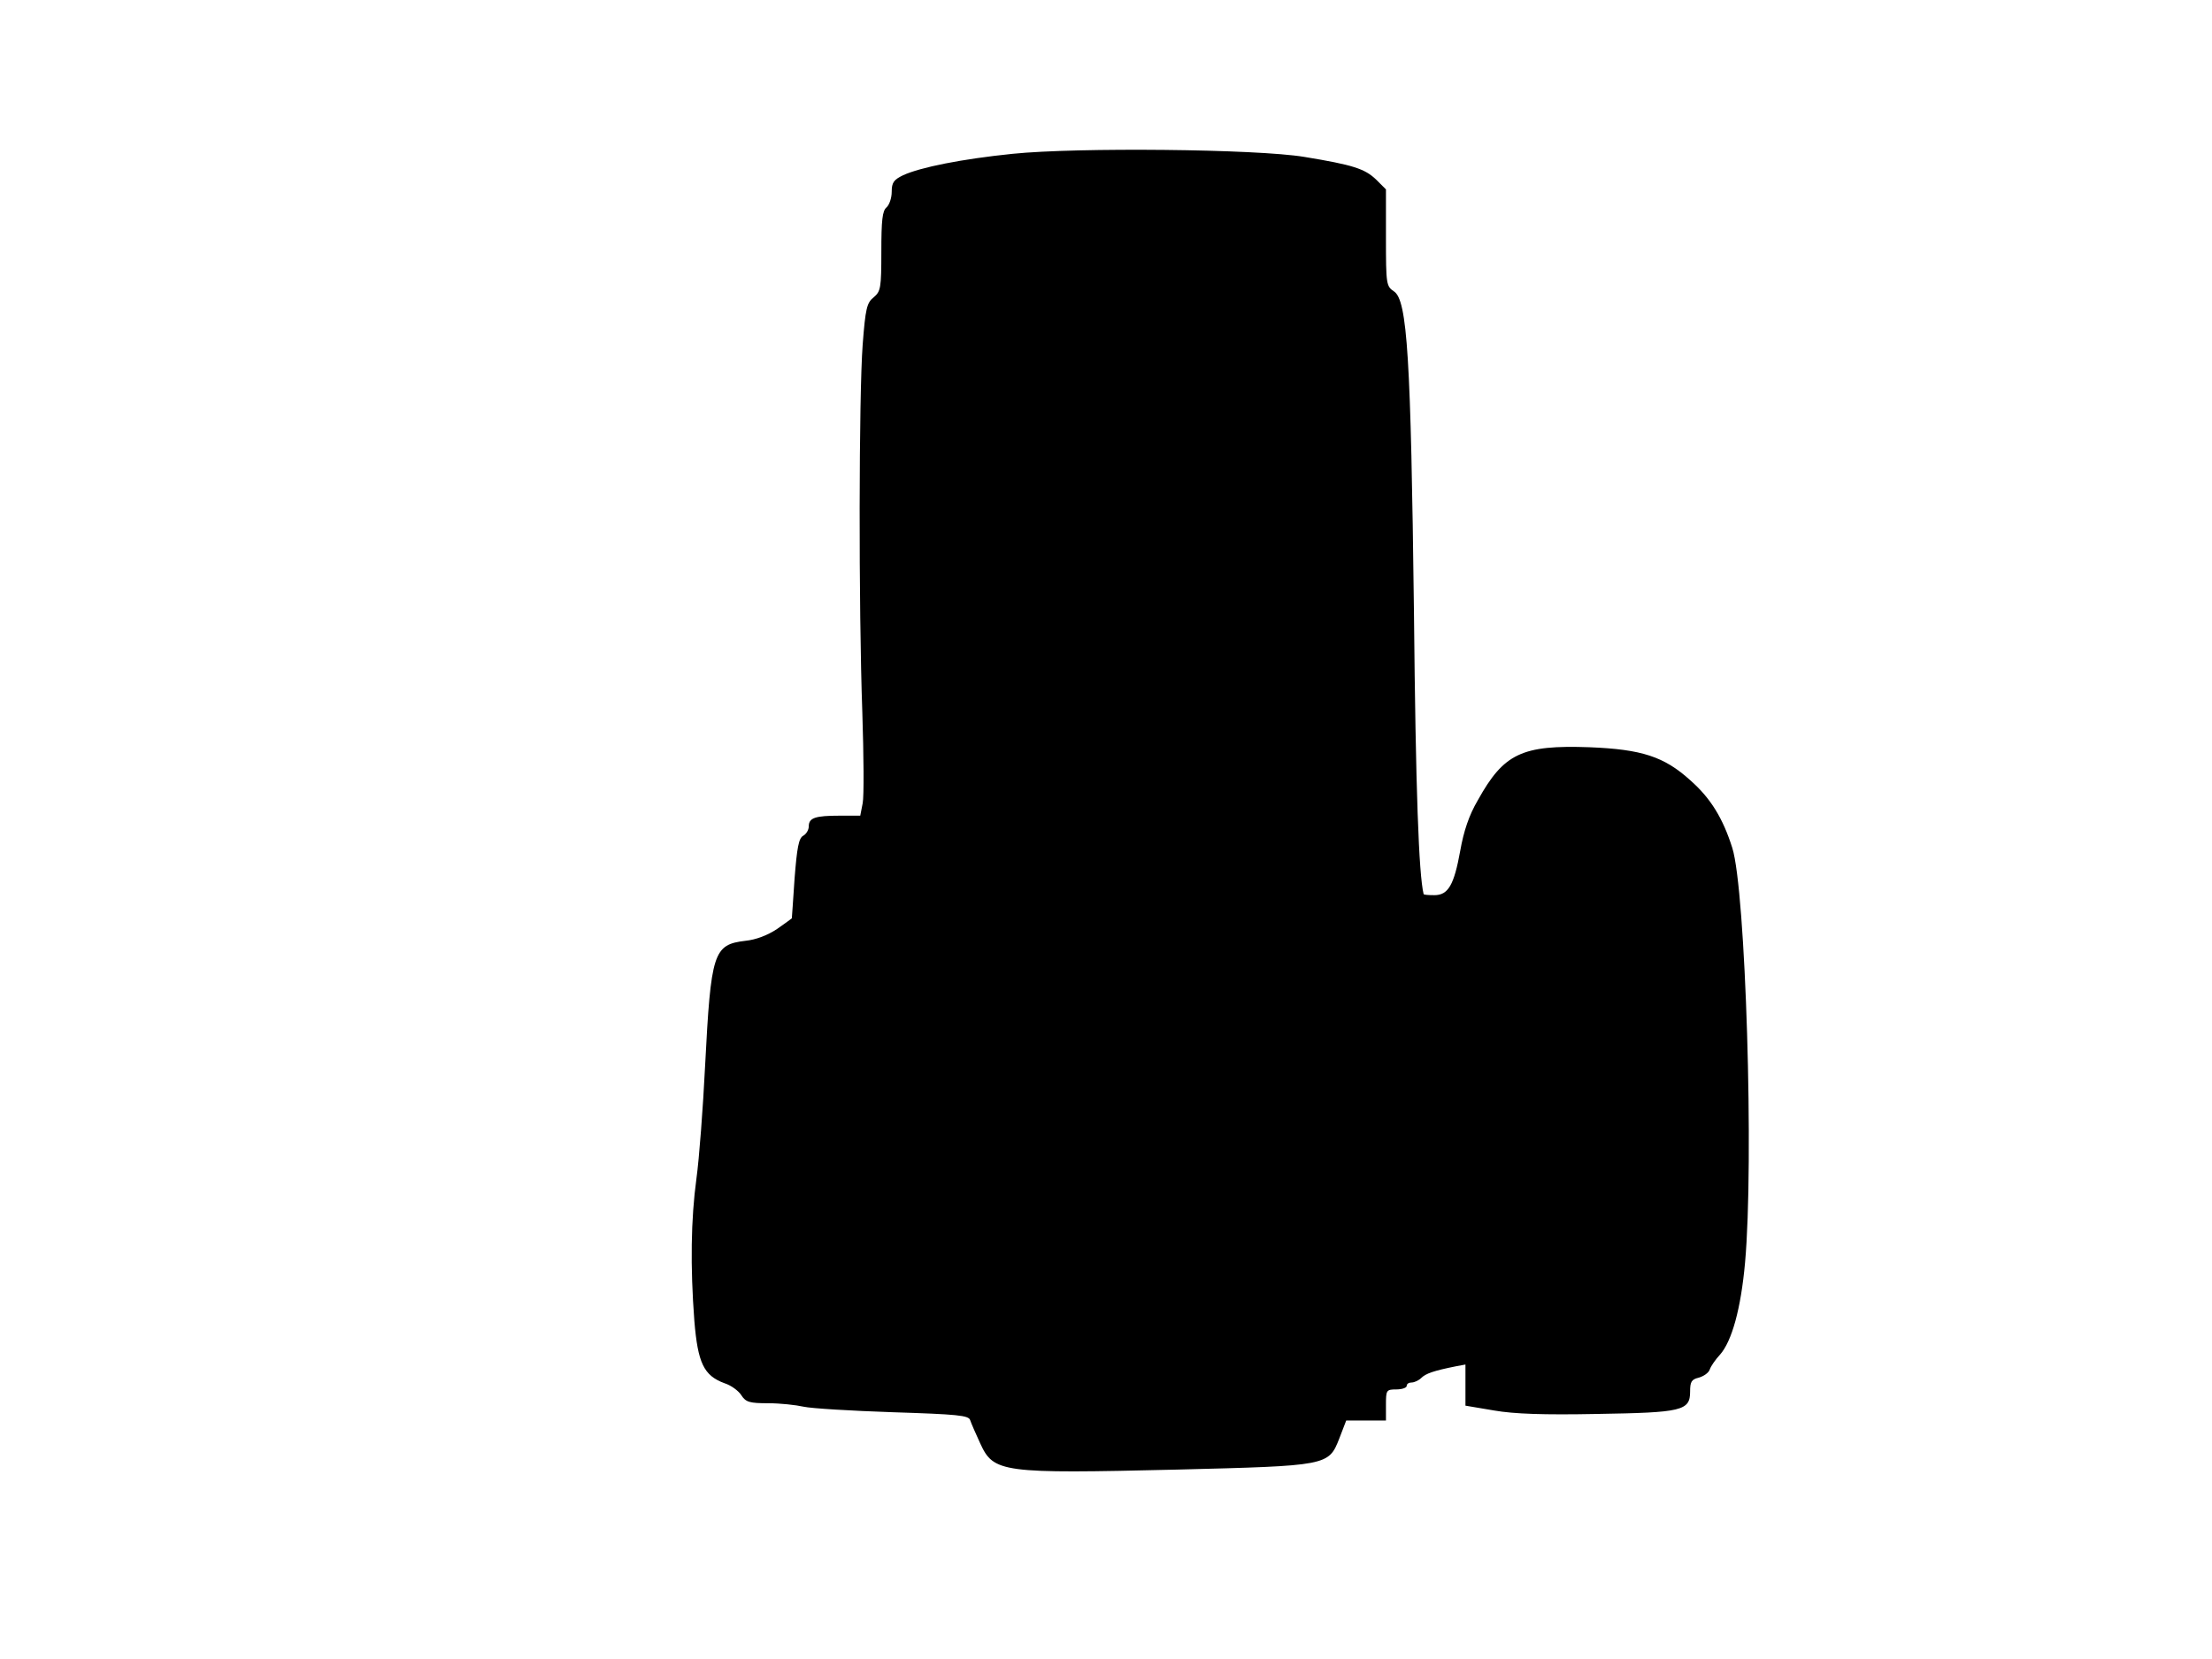
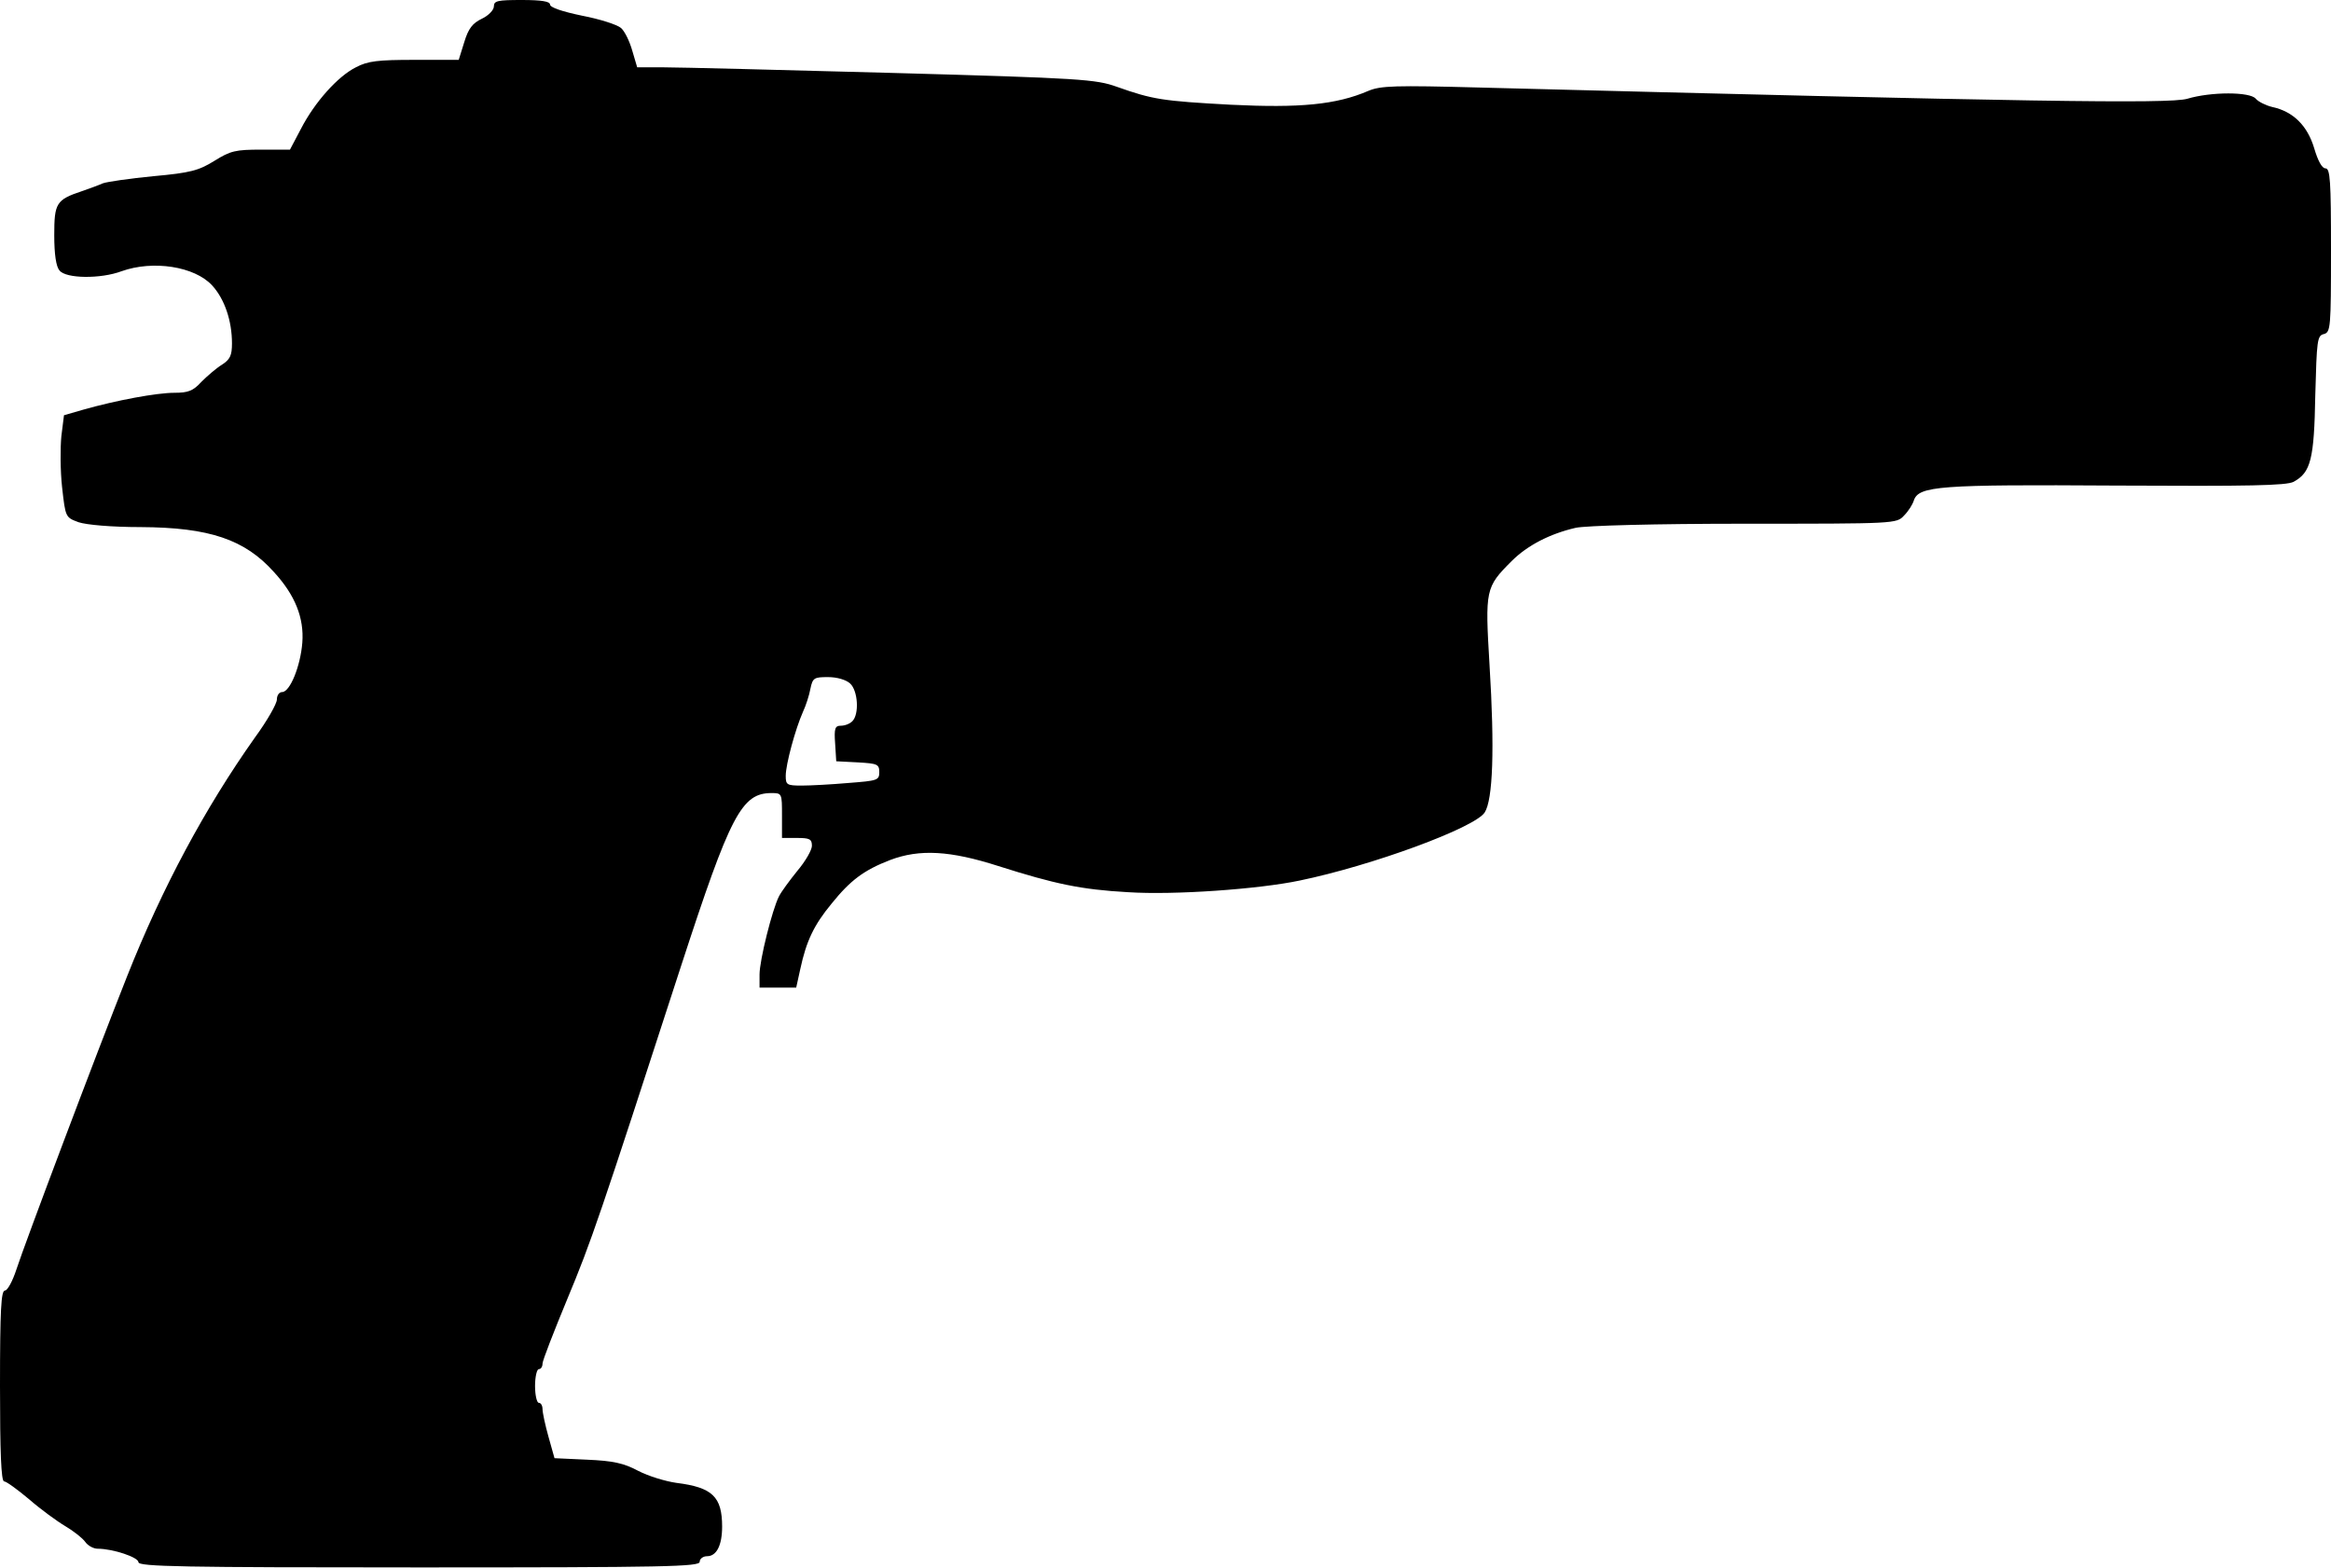
- <svg xmlns="http://www.w3.org/2000/svg" version="1.0" width="640pt" height="480pt" viewBox="0 0 640 480" preserveAspectRatio="xMidYMid meet">
-   <g transform="translate(0,480) scale(0.1,-0.1)" fill="#000000" stroke="none">
-     <path d="M2930 4355 c-147 -15 -267 -39 -317 -62 -27 -13 -33 -21 -33 -48 0 -18 -7 -38 -15 -45 -12 -10 -15 -37 -15 -127 0 -107 -2 -116 -22 -133 -20 -16 -24 -32 -32 -137 -11 -145 -12 -757 -1 -1065 4 -124 5 -242 1 -262 l-7 -36 -59 0 c-71 0 -90 -6 -90 -31 0 -10 -7 -22 -16 -27 -13 -7 -18 -34 -25 -123 -4 -63 -8 -115 -8 -116 -1 -1 -20 -15 -43 -31 -27 -18 -61 -31 -91 -34 -93 -11 -100 -33 -117 -363 -6 -121 -17 -267 -25 -325 -16 -118 -18 -253 -6 -412 10 -121 27 -158 87 -180 19 -6 41 -22 49 -35 13 -20 24 -23 78 -23 34 0 80 -5 102 -10 22 -5 138 -12 258 -16 187 -6 220 -9 224 -23 3 -9 16 -39 29 -67 39 -85 61 -88 569 -76 437 11 439 11 470 90 l20 52 58 0 57 0 0 45 c0 43 1 45 30 45 17 0 30 5 30 10 0 6 6 10 14 10 8 0 21 6 28 13 13 13 36 21 101 34 l27 5 0 -59 0 -60 83 -14 c58 -10 143 -13 297 -10 247 4 270 9 270 65 0 28 4 35 25 40 14 4 29 14 32 24 3 9 16 28 29 42 35 39 61 134 73 267 26 290 2 1077 -37 1200 -27 85 -62 143 -121 195 -76 69 -141 90 -292 96 -196 7 -248 -18 -323 -153 -26 -44 -41 -90 -51 -146 -18 -100 -35 -129 -75 -129 -17 0 -30 1 -31 3 -14 57 -23 299 -28 817 -9 735 -19 902 -58 927 -22 15 -23 20 -23 155 l0 140 -28 28 c-33 32 -68 43 -208 66 -138 23 -658 28 -844 9z" />
+ <svg xmlns="http://www.w3.org/2000/svg" version="1.0" width="623pt" height="419pt" viewBox="0 0 623 419" preserveAspectRatio="xMidYMid meet">
+   <g transform="translate(0,419) scale(0.1,-0.1)" fill="#000000" stroke="none">
+     <path d="M1320 4173 c0 -10 -15 -25 -32 -33 -25 -12 -36 -26 -47 -62 l-15 -48 -118 0 c-98 0 -125 -3 -157 -20 -48 -24 -110 -93 -147 -165 l-29 -55 -77 0 c-68 0 -82 -3 -125 -30 -42 -26 -64 -32 -163 -41 -63 -6 -124 -15 -135 -19 -11 -5 -36 -14 -56 -21 -69 -23 -74 -32 -74 -118 0 -51 5 -84 14 -94 17 -22 110 -23 166 -2 84 30 195 13 242 -38 33 -36 53 -94 53 -155 0 -32 -5 -43 -27 -57 -16 -10 -40 -31 -55 -46 -22 -24 -35 -29 -72 -29 -47 0 -155 -20 -243 -45 l-52 -15 -7 -56 c-3 -31 -3 -92 2 -137 9 -80 9 -80 44 -93 21 -7 88 -13 166 -13 184 -1 278 -33 356 -120 57 -62 81 -123 76 -189 -5 -63 -33 -132 -54 -132 -8 0 -14 -9 -14 -20 0 -11 -26 -57 -59 -102 -133 -188 -247 -400 -341 -637 -83 -209 -274 -716 -296 -784 -10 -31 -24 -57 -31 -57 -10 0 -13 -51 -13 -255 0 -176 3 -255 11 -255 6 0 36 -22 67 -48 31 -27 75 -59 97 -72 22 -13 46 -32 53 -42 7 -10 22 -18 33 -18 41 0 109 -23 109 -36 0 -12 119 -14 750 -14 660 0 750 2 750 15 0 8 9 15 20 15 25 0 40 29 40 79 0 80 -26 105 -122 117 -29 4 -75 18 -102 32 -39 21 -68 27 -137 30 l-87 4 -16 57 c-9 32 -16 65 -16 74 0 9 -4 17 -10 17 -5 0 -10 20 -10 45 0 25 5 45 10 45 6 0 10 7 10 15 0 8 30 85 66 172 65 156 85 215 305 893 131 402 161 460 241 460 28 0 28 -1 28 -60 l0 -60 40 0 c34 0 40 -3 40 -21 0 -11 -17 -41 -39 -67 -21 -26 -43 -56 -49 -68 -18 -35 -52 -171 -52 -209 l0 -35 49 0 49 0 11 50 c16 74 36 117 84 175 50 62 86 89 156 116 79 30 161 25 289 -16 151 -48 221 -63 347 -70 123 -8 348 8 458 31 194 40 468 141 495 182 22 34 27 169 13 395 -12 201 -11 207 59 277 42 42 102 73 171 89 26 6 214 11 451 11 405 0 407 0 427 22 12 12 23 30 26 40 13 39 67 43 540 40 359 -2 455 0 475 10 46 25 55 60 58 232 4 146 5 159 23 163 18 5 19 17 19 224 0 186 -2 219 -15 219 -9 0 -20 20 -30 54 -18 60 -56 98 -112 110 -17 4 -37 14 -44 22 -15 19 -120 19 -183 0 -47 -14 -433 -8 -1891 30 -226 6 -265 5 -298 -9 -86 -37 -183 -46 -367 -37 -184 10 -209 14 -305 48 -56 20 -95 23 -598 37 -297 8 -572 15 -612 15 l-72 0 -13 44 c-7 25 -20 52 -30 61 -10 9 -57 24 -104 33 -53 11 -86 22 -86 30 0 8 -22 12 -75 12 -65 0 -75 -2 -75 -17z m952 -1810 c21 -19 25 -82 6 -101 -7 -7 -20 -12 -31 -12 -15 0 -18 -7 -15 -47 l3 -48 58 -3 c52 -3 57 -5 57 -26 0 -22 -5 -23 -82 -29 -46 -4 -102 -7 -125 -7 -40 0 -43 2 -43 26 0 31 26 126 46 171 8 17 17 45 20 62 6 29 10 31 47 31 24 0 48 -7 59 -17z" />
  </g>
</svg>
